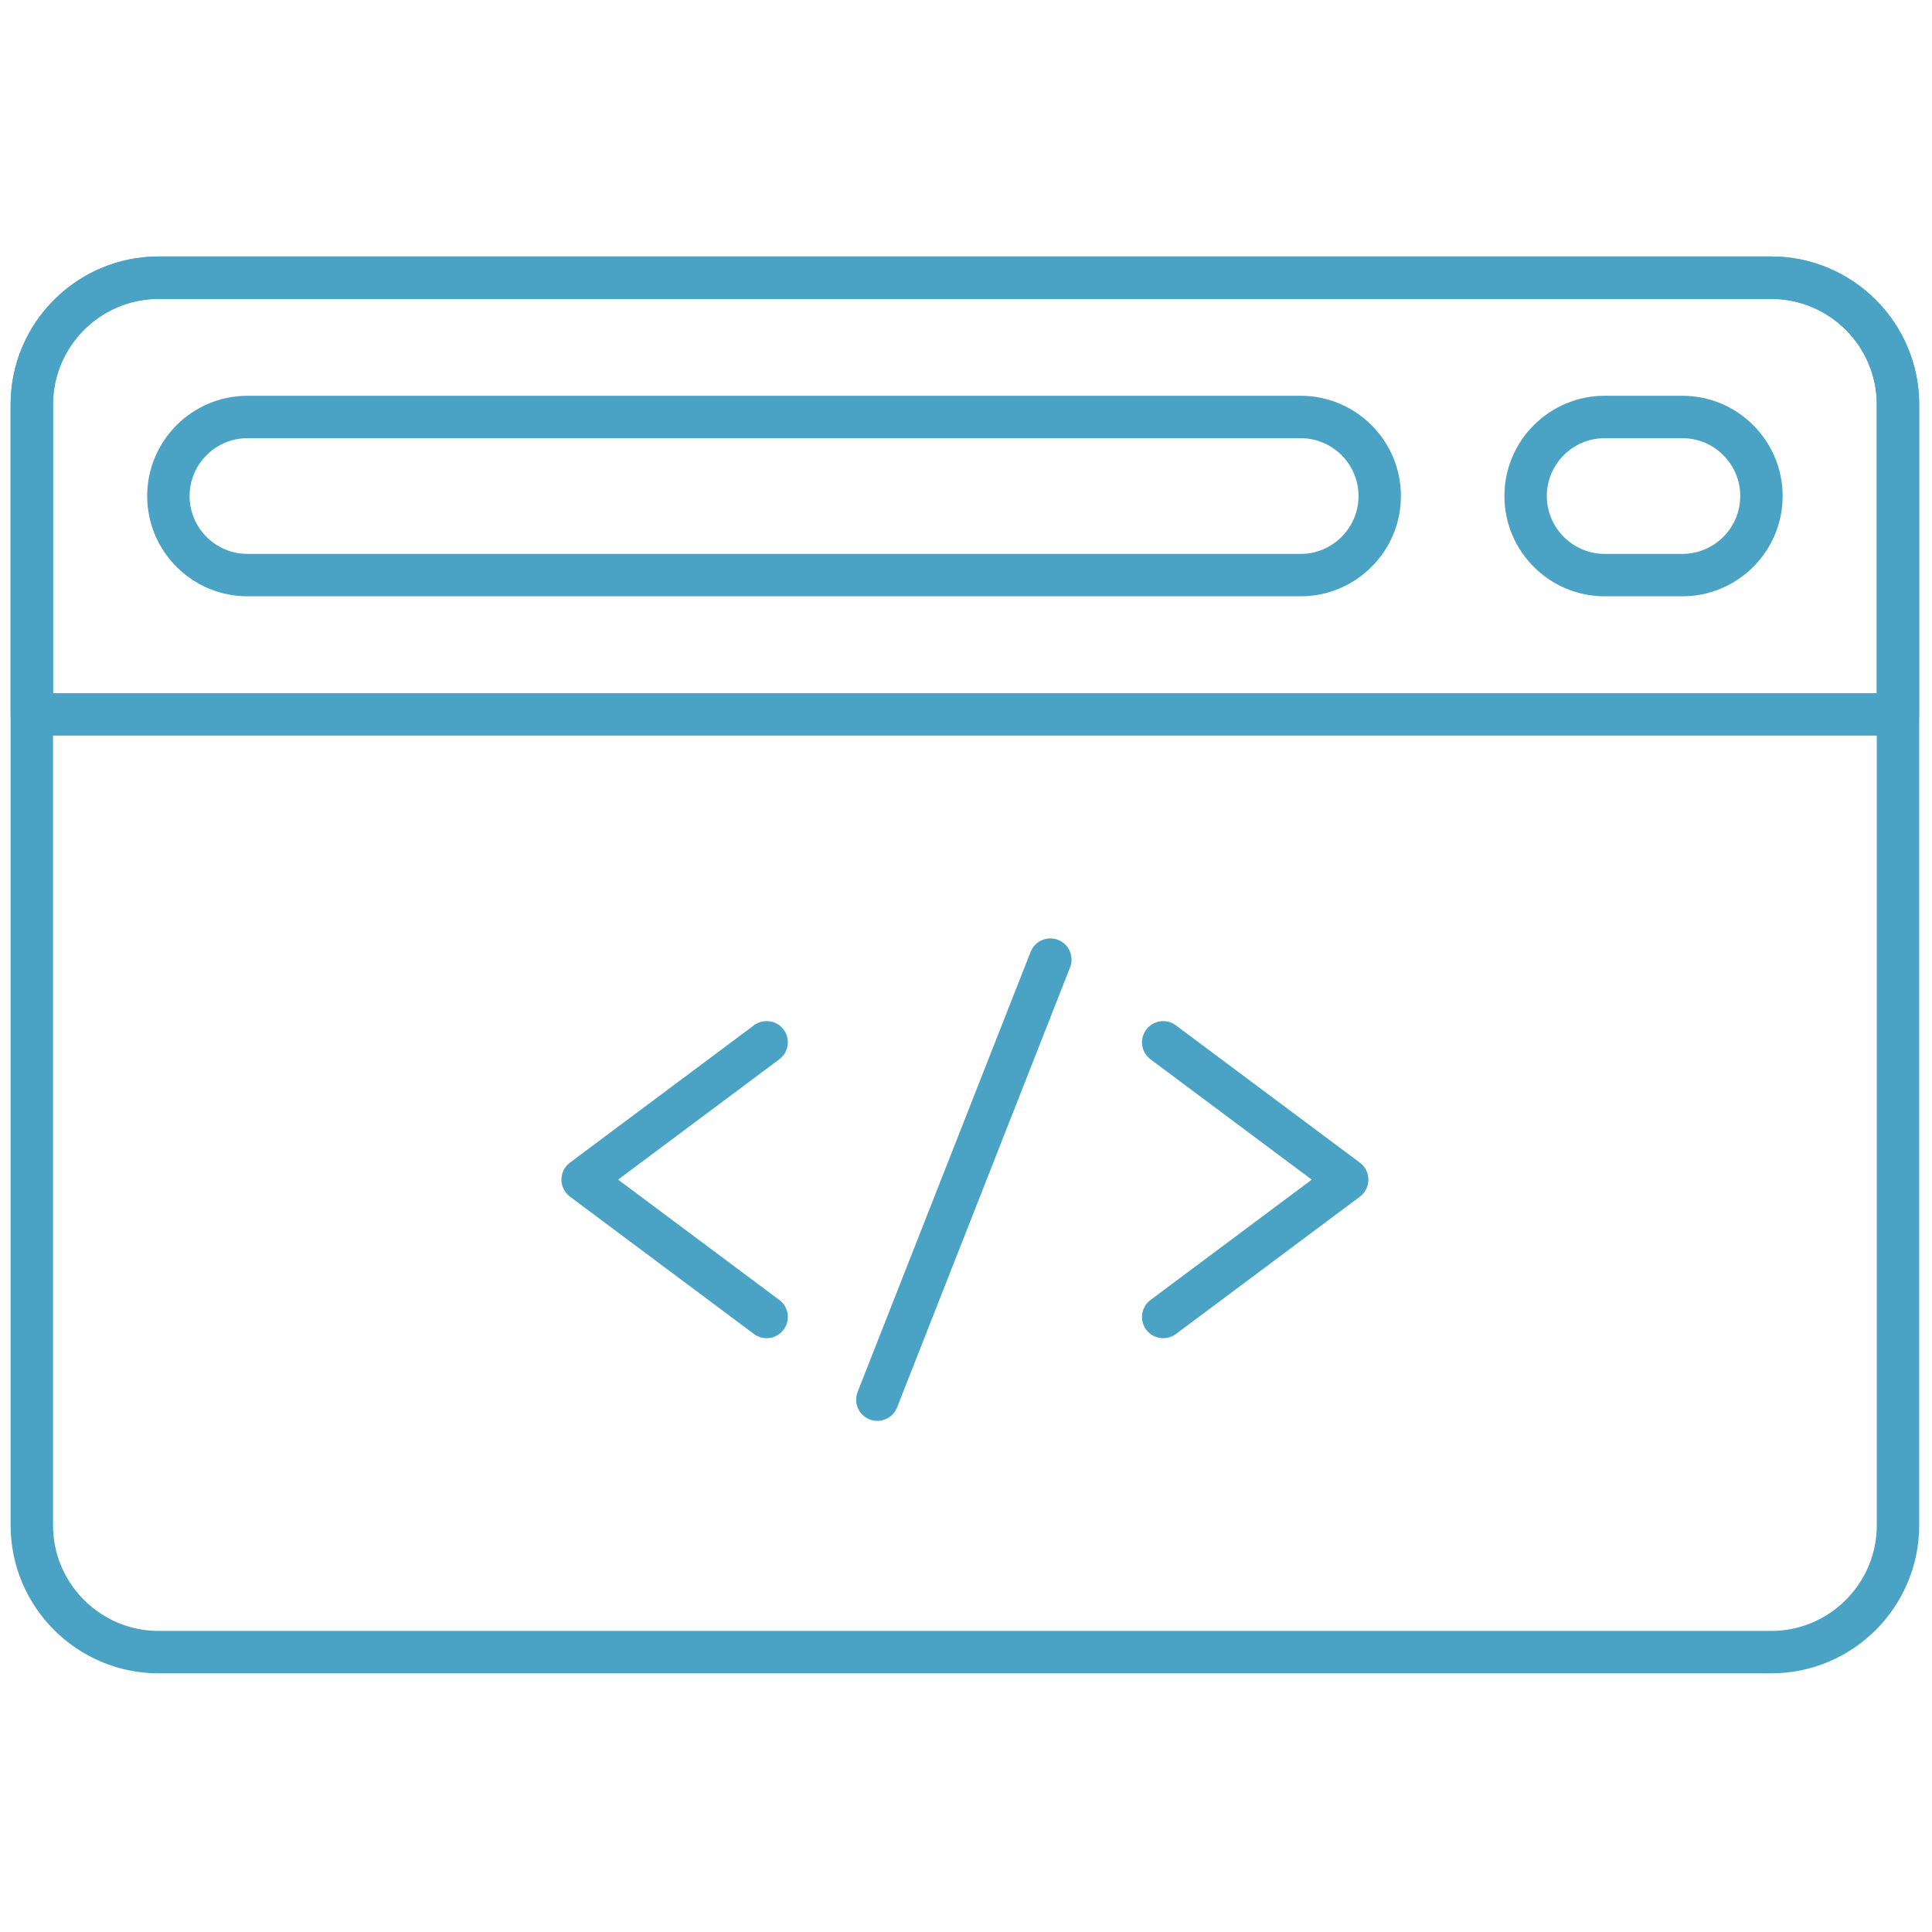
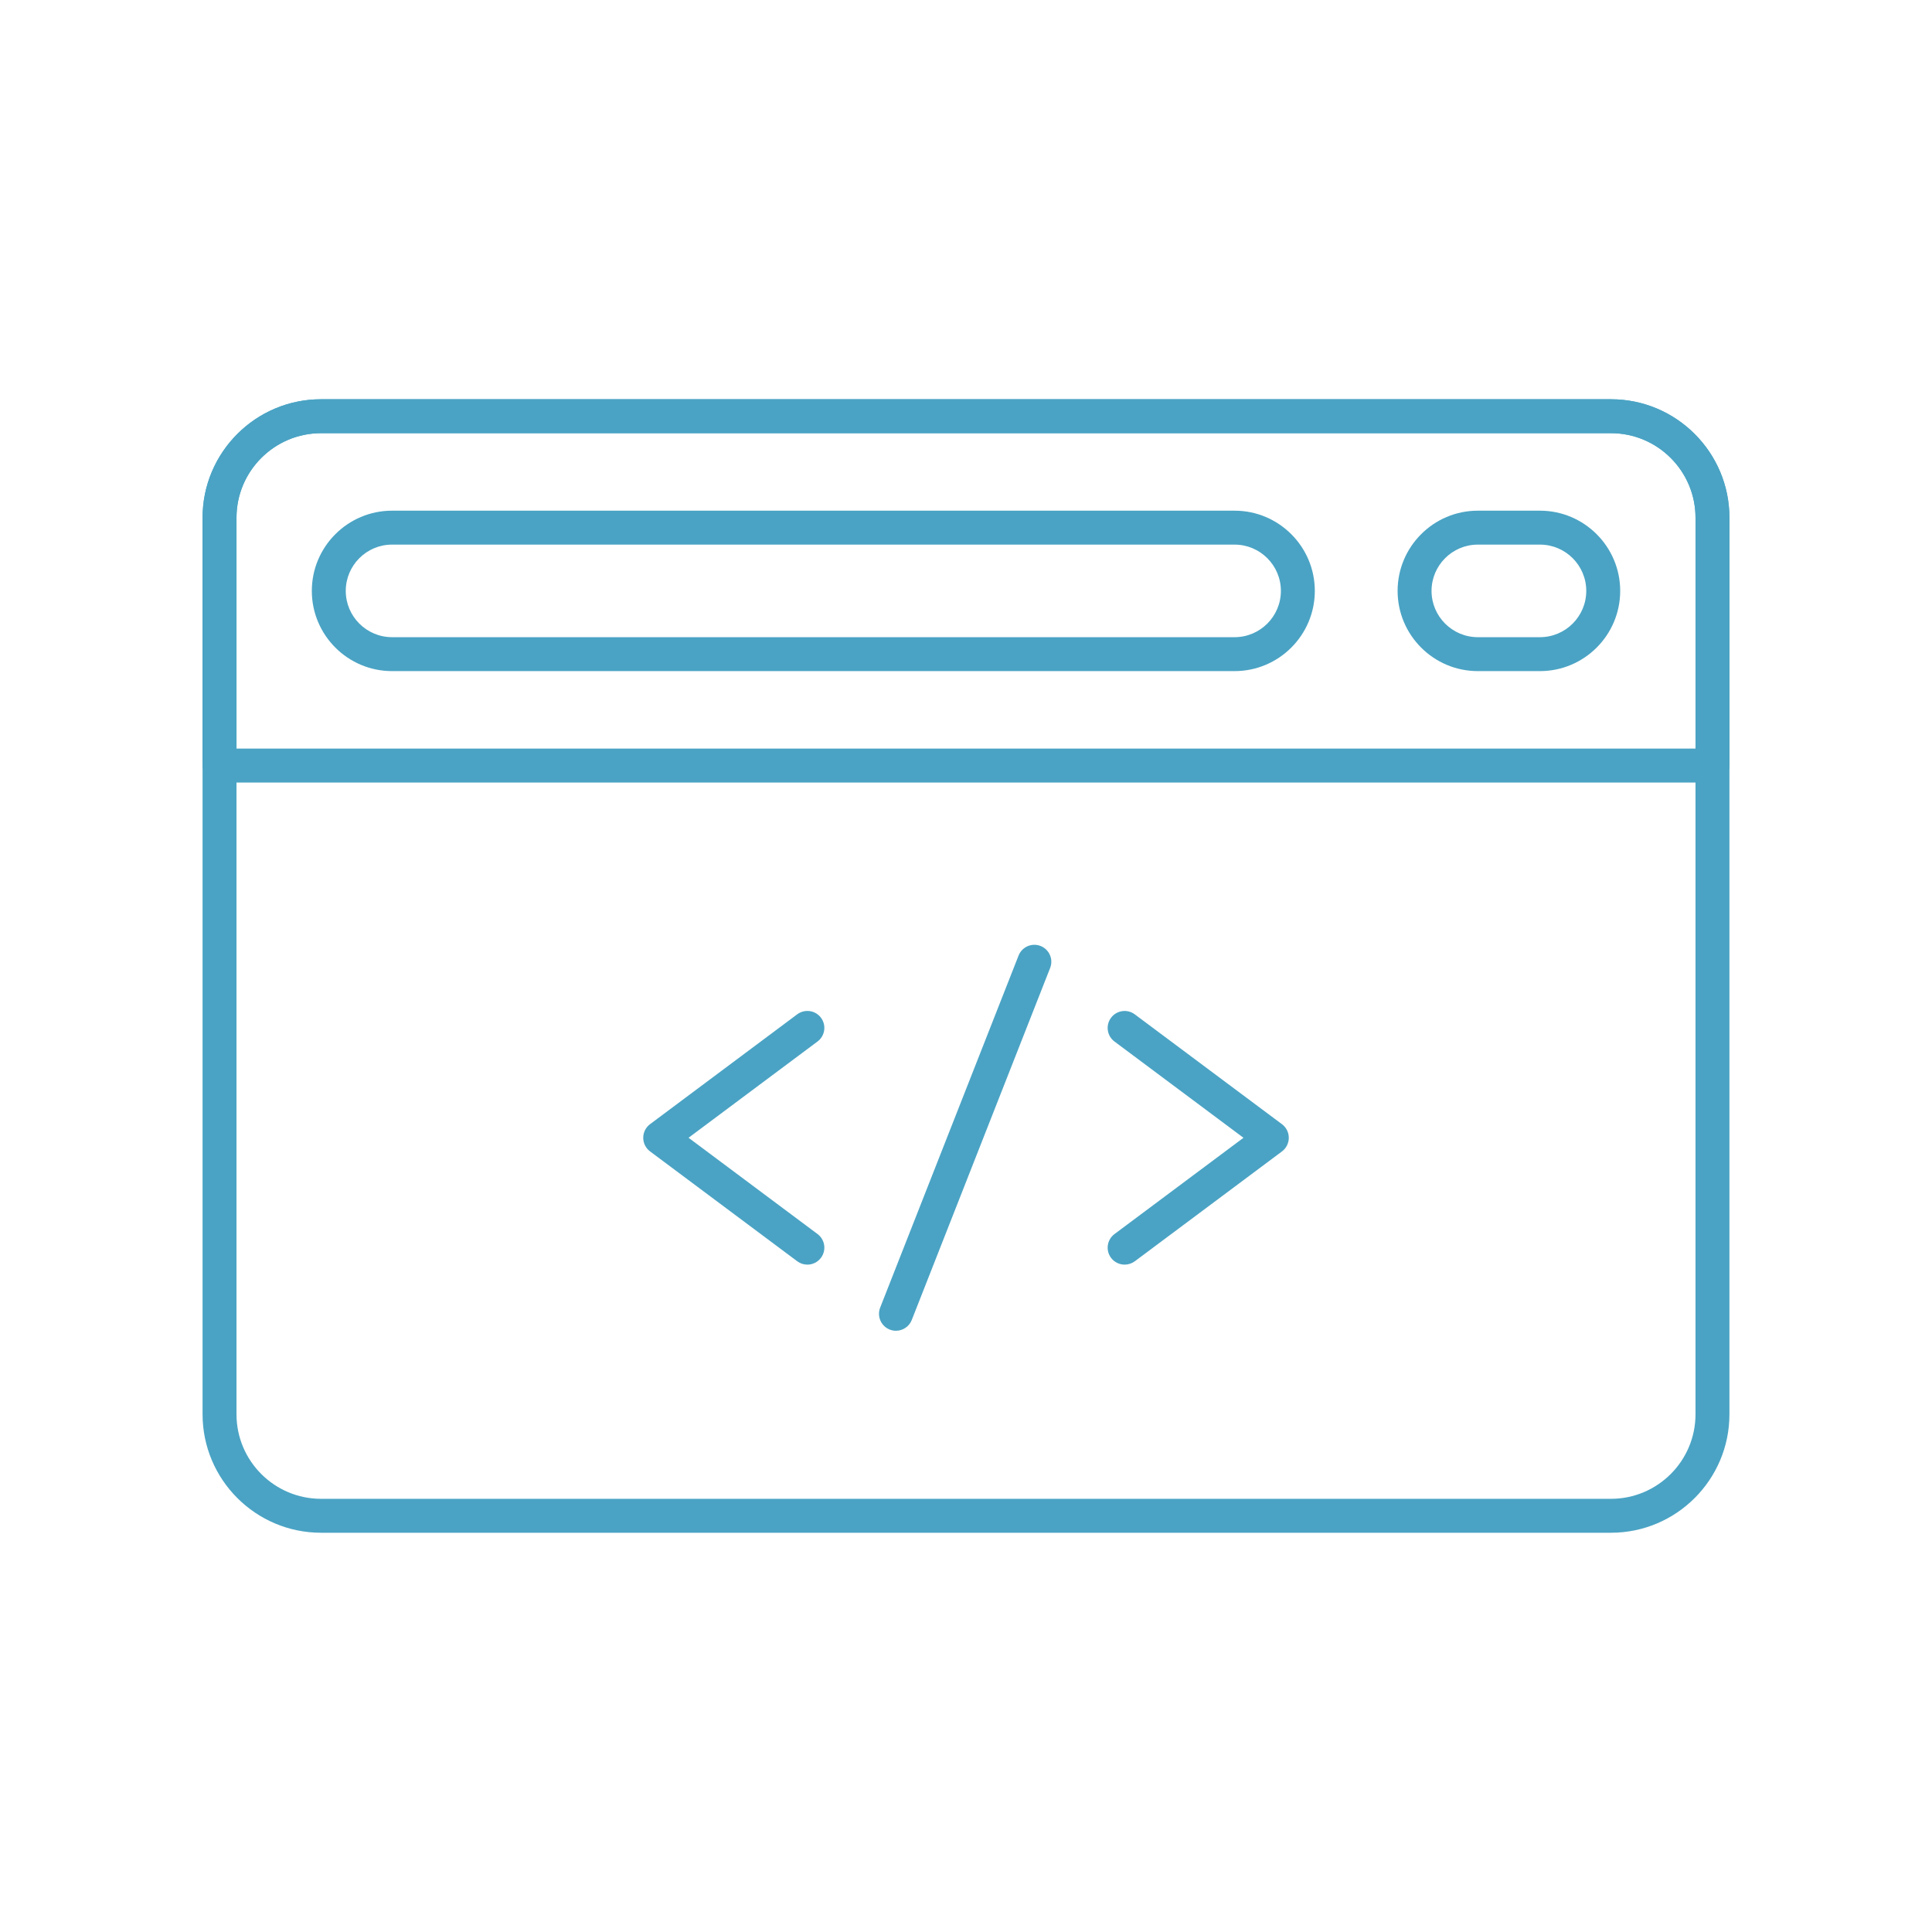
- <svg xmlns="http://www.w3.org/2000/svg" version="1.1" width="64" height="64" viewBox="0 0 256 256" xml:space="preserve">
-   <defs>
+ <svg xmlns="http://www.w3.org/2000/svg" version="1.1" width="80" height="80" viewBox="0 0 320 320" xml:space="preserve" id="svg923">
+   <defs id="defs905">
</defs>
-   <g style="stroke: none; stroke-width: 0; stroke-dasharray: none; stroke-linecap: butt; stroke-linejoin: miter; stroke-miterlimit: 10; fill: none; fill-rule: nonzero; opacity: 1;" transform="translate(1.406593 1.406593) scale(2.81 2.81)">
-     <path d="M 83.018 78.406 H 6.982 C 3.132 78.406 0 75.274 0 71.424 V 18.576 c 0 -3.85 3.132 -6.982 6.982 -6.982 h 76.035 c 3.851 0 6.982 3.132 6.982 6.982 v 52.848 C 90 75.274 86.868 78.406 83.018 78.406 z M 6.982 13.594 C 4.235 13.594 2 15.829 2 18.576 v 52.848 c 0 2.747 2.235 4.982 4.982 4.982 h 76.035 c 2.747 0 4.982 -2.235 4.982 -4.982 V 18.576 c 0 -2.748 -2.235 -4.982 -4.982 -4.982 H 6.982 z" style="stroke: none; stroke-width: 1; stroke-dasharray: none; stroke-linecap: butt; stroke-linejoin: miter; stroke-miterlimit: 10; fill: rgb(74,163,196); fill-rule: nonzero; opacity: 1;" transform=" matrix(1 0 0 1 0 0) " stroke-linecap="round" />
-     <path d="M 89 34.186 H 1 c -0.552 0 -1 -0.448 -1 -1 V 18.576 c 0 -3.85 3.132 -6.982 6.982 -6.982 h 76.035 c 3.851 0 6.982 3.132 6.982 6.982 v 14.609 C 90 33.738 89.553 34.186 89 34.186 z M 2 32.186 h 86 V 18.576 c 0 -2.747 -2.235 -4.982 -4.982 -4.982 H 6.982 C 4.235 13.594 2 15.829 2 18.576 V 32.186 z" style="stroke: none; stroke-width: 1; stroke-dasharray: none; stroke-linecap: butt; stroke-linejoin: miter; stroke-miterlimit: 10; fill: rgb(74,163,196); fill-rule: nonzero; opacity: 1;" transform=" matrix(1 0 0 1 0 0) " stroke-linecap="round" />
-     <path d="M 60.832 27.618 H 11.168 c -2.607 0 -4.728 -2.121 -4.728 -4.728 s 2.121 -4.728 4.728 -4.728 h 49.664 c 2.606 0 4.728 2.121 4.728 4.728 S 63.438 27.618 60.832 27.618 z M 11.168 20.162 c -1.504 0 -2.728 1.224 -2.728 2.728 s 1.224 2.728 2.728 2.728 h 49.664 c 1.504 0 2.728 -1.224 2.728 -2.728 s -1.224 -2.728 -2.728 -2.728 H 11.168 z" style="stroke: none; stroke-width: 1; stroke-dasharray: none; stroke-linecap: butt; stroke-linejoin: miter; stroke-miterlimit: 10; fill: rgb(74,163,196); fill-rule: nonzero; opacity: 1;" transform=" matrix(1 0 0 1 0 0) " stroke-linecap="round" />
-     <path d="M 78.832 27.618 h -3.664 c -2.606 0 -4.728 -2.121 -4.728 -4.728 s 2.121 -4.728 4.728 -4.728 h 3.664 c 2.606 0 4.728 2.121 4.728 4.728 S 81.438 27.618 78.832 27.618 z M 75.168 20.162 c -1.504 0 -2.728 1.224 -2.728 2.728 s 1.224 2.728 2.728 2.728 h 3.664 c 1.504 0 2.728 -1.224 2.728 -2.728 s -1.224 -2.728 -2.728 -2.728 H 75.168 z" style="stroke: none; stroke-width: 1; stroke-dasharray: none; stroke-linecap: butt; stroke-linejoin: miter; stroke-miterlimit: 10; fill: rgb(74,163,196); fill-rule: nonzero; opacity: 1;" transform=" matrix(1 0 0 1 0 0) " stroke-linecap="round" />
-     <path d="M 35.649 62.602 c -0.208 0 -0.417 -0.064 -0.597 -0.198 l -8.676 -6.477 c -0.253 -0.189 -0.402 -0.486 -0.402 -0.802 s 0.149 -0.612 0.402 -0.802 l 8.676 -6.476 c 0.444 -0.329 1.07 -0.238 1.399 0.203 c 0.331 0.443 0.239 1.069 -0.203 1.4 l -7.602 5.674 l 7.602 5.675 c 0.443 0.331 0.534 0.957 0.203 1.4 C 36.255 62.463 35.954 62.602 35.649 62.602 z" style="stroke: none; stroke-width: 1; stroke-dasharray: none; stroke-linecap: butt; stroke-linejoin: miter; stroke-miterlimit: 10; fill: rgb(74,163,196); fill-rule: nonzero; opacity: 1;" transform=" matrix(1 0 0 1 0 0) " stroke-linecap="round" />
-     <path d="M 54.351 62.602 c -0.305 0 -0.606 -0.139 -0.803 -0.401 c -0.33 -0.443 -0.239 -1.069 0.203 -1.4 l 7.604 -5.675 l -7.603 -5.674 c -0.443 -0.331 -0.534 -0.957 -0.204 -1.399 c 0.33 -0.443 0.959 -0.534 1.399 -0.204 l 8.677 6.476 c 0.253 0.189 0.402 0.486 0.402 0.802 s -0.149 0.612 -0.401 0.802 l -8.677 6.477 C 54.769 62.537 54.559 62.602 54.351 62.602 z" style="stroke: none; stroke-width: 1; stroke-dasharray: none; stroke-linecap: butt; stroke-linejoin: miter; stroke-miterlimit: 10; fill: rgb(74,163,196); fill-rule: nonzero; opacity: 1;" transform=" matrix(1 0 0 1 0 0) " stroke-linecap="round" />
-     <path d="M 40.871 66.5 c -0.122 0 -0.245 -0.022 -0.365 -0.069 c -0.514 -0.202 -0.767 -0.782 -0.565 -1.297 l 8.157 -20.749 c 0.203 -0.515 0.784 -0.767 1.297 -0.565 c 0.514 0.202 0.767 0.783 0.564 1.296 l -8.157 20.75 C 41.647 66.26 41.27 66.5 40.871 66.5 z" style="stroke: none; stroke-width: 1; stroke-dasharray: none; stroke-linecap: butt; stroke-linejoin: miter; stroke-miterlimit: 10; fill: rgb(74,163,196); fill-rule: nonzero; opacity: 1;" transform=" matrix(1 0 0 1 0 0) " stroke-linecap="round" />
+   <g style="opacity:1;fill:none;fill-rule:nonzero;stroke:none;stroke-width:0;stroke-linecap:butt;stroke-linejoin:miter;stroke-miterlimit:10;stroke-dasharray:none" transform="matrix(2.81,0,0,2.81,33.5514,33.55)" id="g921">
+     <path d="M 83.018,78.406 H 6.982 C 3.132,78.406 0,75.274 0,71.424 V 18.576 c 0,-3.85 3.132,-6.982 6.982,-6.982 h 76.035 c 3.851,0 6.982,3.132 6.982,6.982 v 52.848 c 0.001,3.85 -3.131,6.982 -6.981,6.982 z M 6.982,13.594 C 4.235,13.594 2,15.829 2,18.576 v 52.848 c 0,2.747 2.235,4.982 4.982,4.982 h 76.035 c 2.747,0 4.982,-2.235 4.982,-4.982 V 18.576 c 0,-2.748 -2.235,-4.982 -4.982,-4.982 H 6.982 Z" style="opacity:1;fill:#4aa3c4;fill-rule:nonzero;stroke:none;stroke-width:1;stroke-linecap:butt;stroke-linejoin:miter;stroke-miterlimit:10;stroke-dasharray:none" stroke-linecap="round" id="path907" />
+     <path d="M 89,34.186 H 1 c -0.552,0 -1,-0.448 -1,-1 v -14.61 c 0,-3.85 3.132,-6.982 6.982,-6.982 h 76.035 c 3.851,0 6.982,3.132 6.982,6.982 V 33.185 C 90,33.738 89.553,34.186 89,34.186 Z m -87,-2 h 86 v -13.61 c 0,-2.747 -2.235,-4.982 -4.982,-4.982 H 6.982 C 4.235,13.594 2,15.829 2,18.576 Z" style="opacity:1;fill:#4aa3c4;fill-rule:nonzero;stroke:none;stroke-width:1;stroke-linecap:butt;stroke-linejoin:miter;stroke-miterlimit:10;stroke-dasharray:none" stroke-linecap="round" id="path909" />
+     <path d="M 60.832,27.618 H 11.168 c -2.607,0 -4.728,-2.121 -4.728,-4.728 0,-2.607 2.121,-4.728 4.728,-4.728 h 49.664 c 2.606,0 4.728,2.121 4.728,4.728 0,2.607 -2.122,4.728 -4.728,4.728 z M 11.168,20.162 c -1.504,0 -2.728,1.224 -2.728,2.728 0,1.504 1.224,2.728 2.728,2.728 h 49.664 c 1.504,0 2.728,-1.224 2.728,-2.728 0,-1.504 -1.224,-2.728 -2.728,-2.728 z" style="opacity:1;fill:#4aa3c4;fill-rule:nonzero;stroke:none;stroke-width:1;stroke-linecap:butt;stroke-linejoin:miter;stroke-miterlimit:10;stroke-dasharray:none" stroke-linecap="round" id="path911" />
+     <path d="m 78.832,27.618 h -3.664 c -2.606,0 -4.728,-2.121 -4.728,-4.728 0,-2.607 2.121,-4.728 4.728,-4.728 h 3.664 c 2.606,0 4.728,2.121 4.728,4.728 0,2.607 -2.122,4.728 -4.728,4.728 z m -3.664,-7.456 c -1.504,0 -2.728,1.224 -2.728,2.728 0,1.504 1.224,2.728 2.728,2.728 h 3.664 c 1.504,0 2.728,-1.224 2.728,-2.728 0,-1.504 -1.224,-2.728 -2.728,-2.728 z" style="opacity:1;fill:#4aa3c4;fill-rule:nonzero;stroke:none;stroke-width:1;stroke-linecap:butt;stroke-linejoin:miter;stroke-miterlimit:10;stroke-dasharray:none" stroke-linecap="round" id="path913" />
+     <path d="m 35.649,62.602 c -0.208,0 -0.417,-0.064 -0.597,-0.198 l -8.676,-6.477 c -0.253,-0.189 -0.402,-0.486 -0.402,-0.802 0,-0.316 0.149,-0.612 0.402,-0.802 l 8.676,-6.476 c 0.444,-0.329 1.07,-0.238 1.399,0.203 0.331,0.443 0.239,1.069 -0.203,1.4 l -7.602,5.674 7.602,5.675 c 0.443,0.331 0.534,0.957 0.203,1.4 -0.196,0.264 -0.497,0.403 -0.802,0.403 z" style="opacity:1;fill:#4aa3c4;fill-rule:nonzero;stroke:none;stroke-width:1;stroke-linecap:butt;stroke-linejoin:miter;stroke-miterlimit:10;stroke-dasharray:none" stroke-linecap="round" id="path915" />
+     <path d="m 54.351,62.602 c -0.305,0 -0.606,-0.139 -0.803,-0.401 -0.33,-0.443 -0.239,-1.069 0.203,-1.4 l 7.604,-5.675 -7.603,-5.674 c -0.443,-0.331 -0.534,-0.957 -0.204,-1.399 0.33,-0.443 0.959,-0.534 1.399,-0.204 l 8.677,6.476 c 0.253,0.189 0.402,0.486 0.402,0.802 0,0.316 -0.149,0.612 -0.401,0.802 l -8.677,6.477 c -0.179,0.131 -0.389,0.196 -0.597,0.196 z" style="opacity:1;fill:#4aa3c4;fill-rule:nonzero;stroke:none;stroke-width:1;stroke-linecap:butt;stroke-linejoin:miter;stroke-miterlimit:10;stroke-dasharray:none" stroke-linecap="round" id="path917" />
+     <path d="m 40.871,66.5 c -0.122,0 -0.245,-0.022 -0.365,-0.069 -0.514,-0.202 -0.767,-0.782 -0.565,-1.297 l 8.157,-20.749 c 0.203,-0.515 0.784,-0.767 1.297,-0.565 0.514,0.202 0.767,0.783 0.564,1.296 l -8.157,20.75 C 41.647,66.26 41.27,66.5 40.871,66.5 Z" style="opacity:1;fill:#4aa3c4;fill-rule:nonzero;stroke:none;stroke-width:1;stroke-linecap:butt;stroke-linejoin:miter;stroke-miterlimit:10;stroke-dasharray:none" stroke-linecap="round" id="path919" />
  </g>
</svg>
